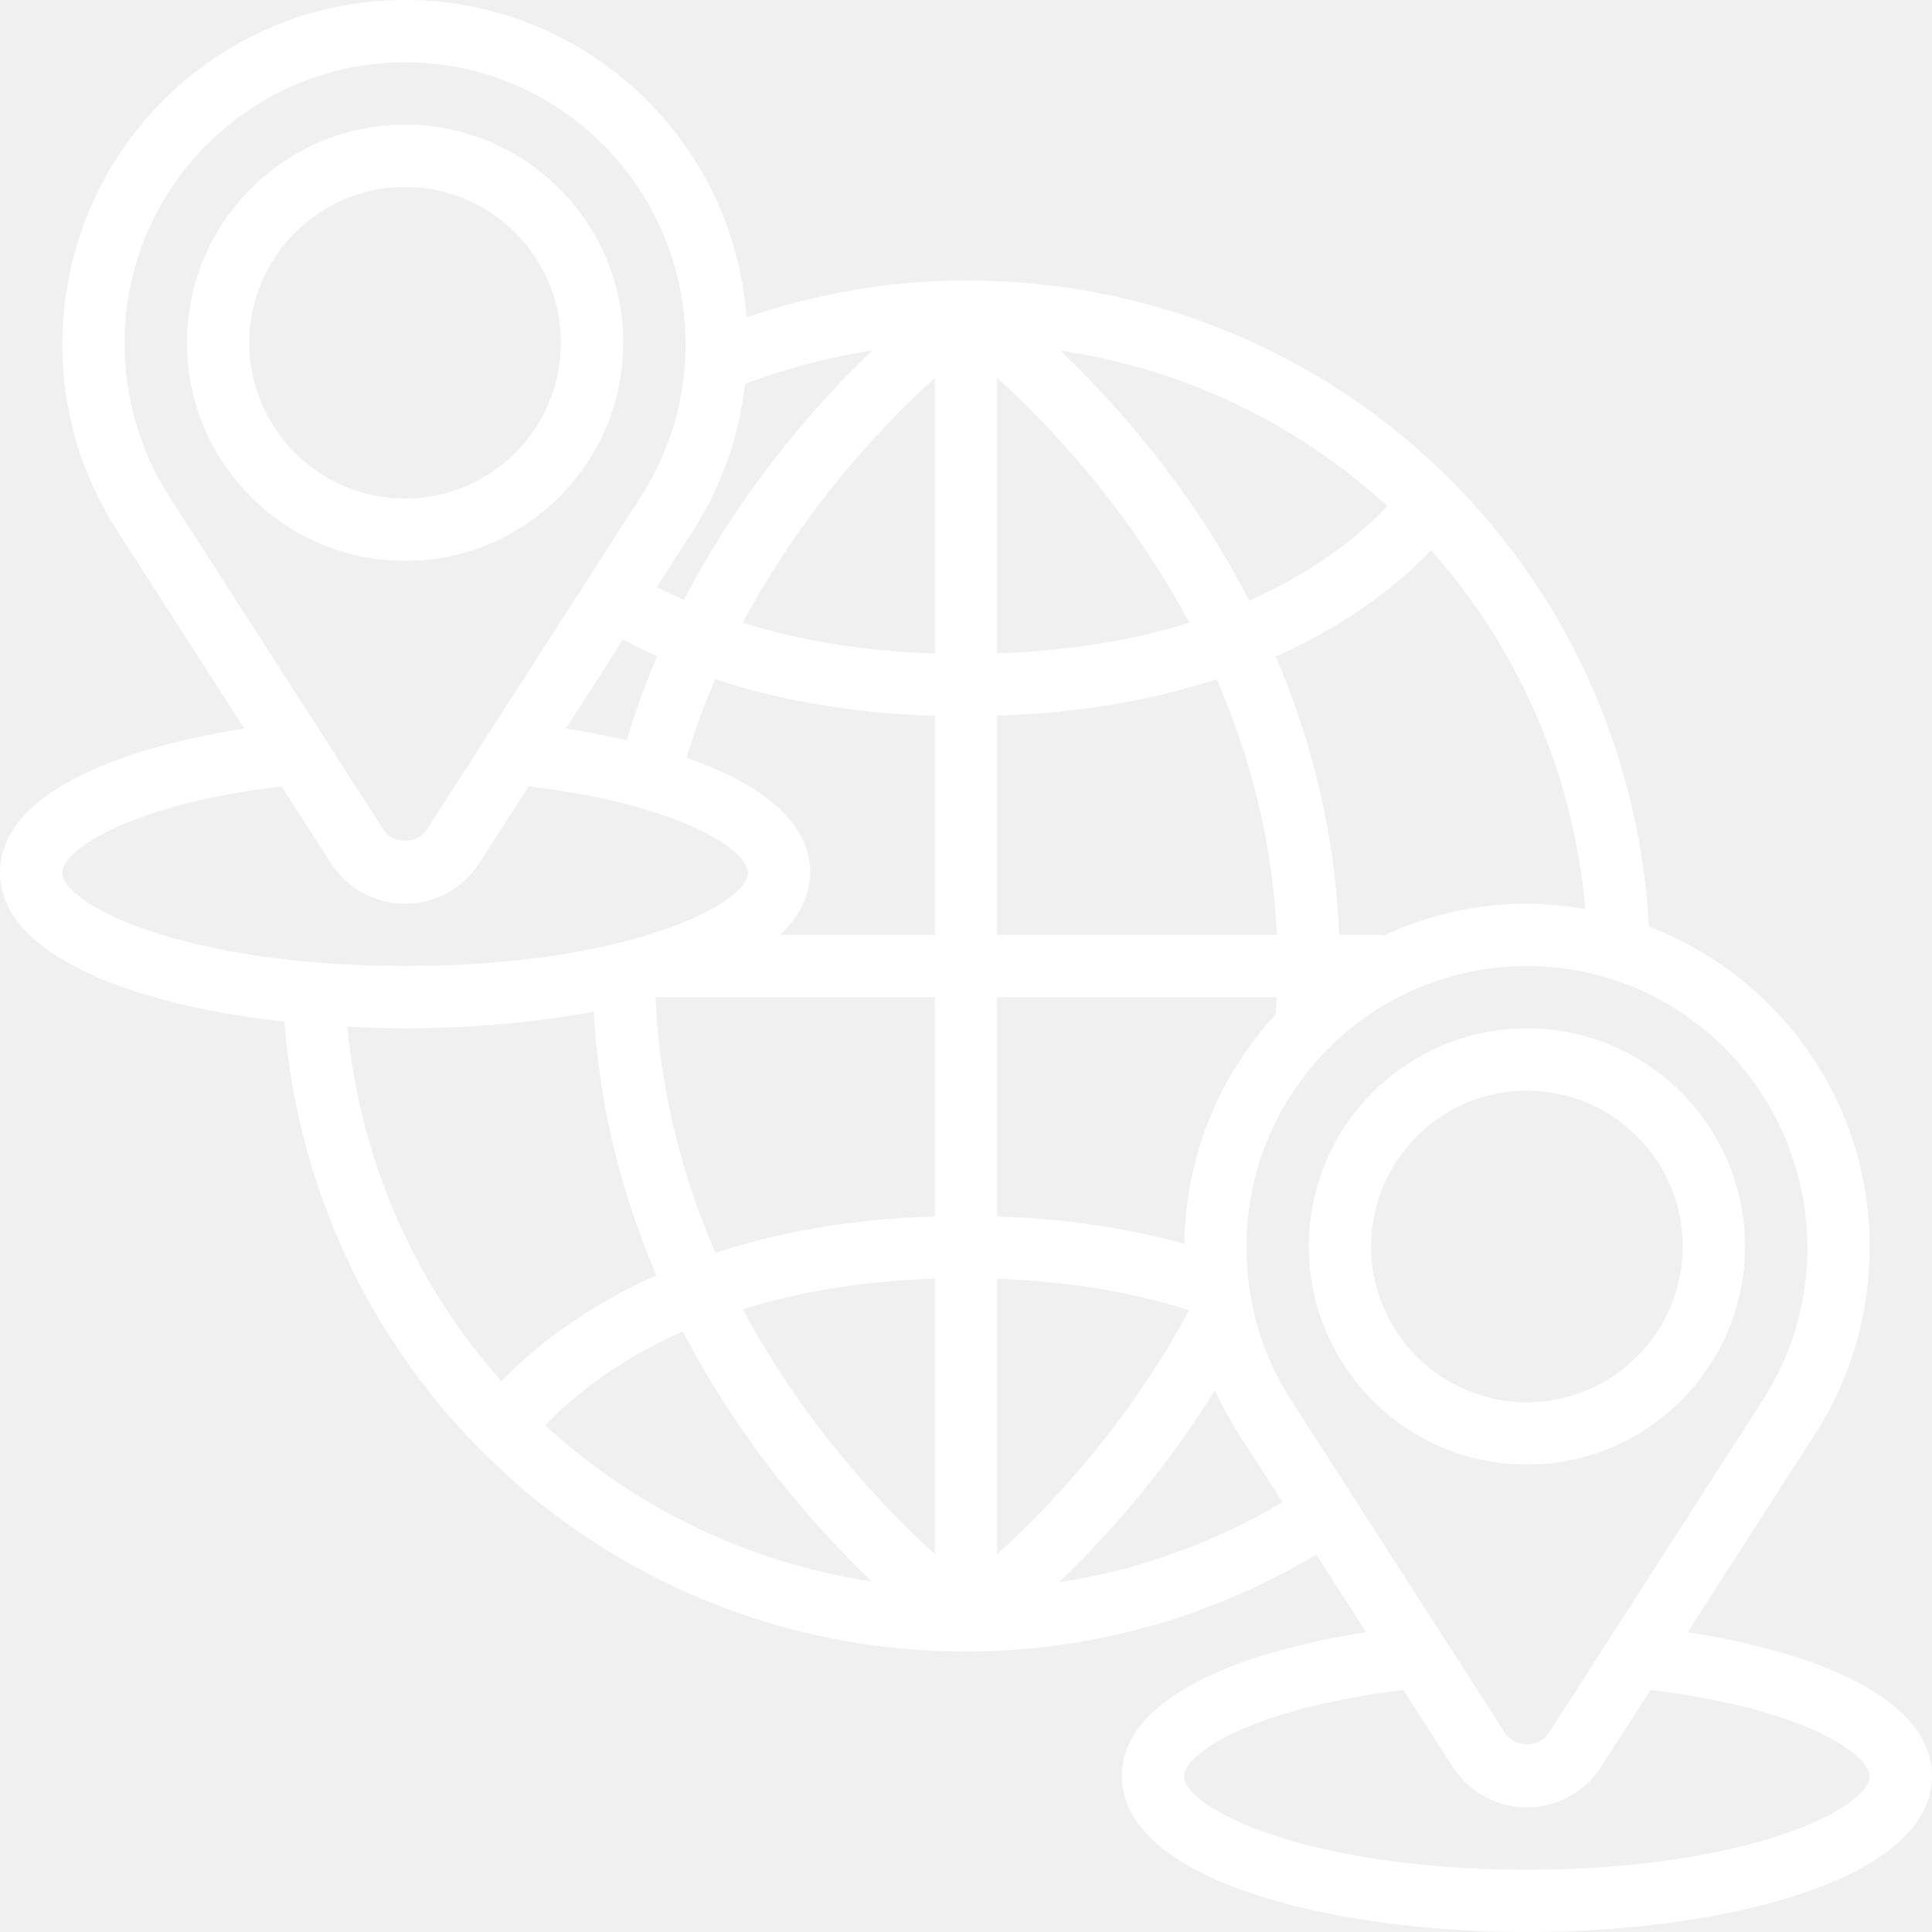
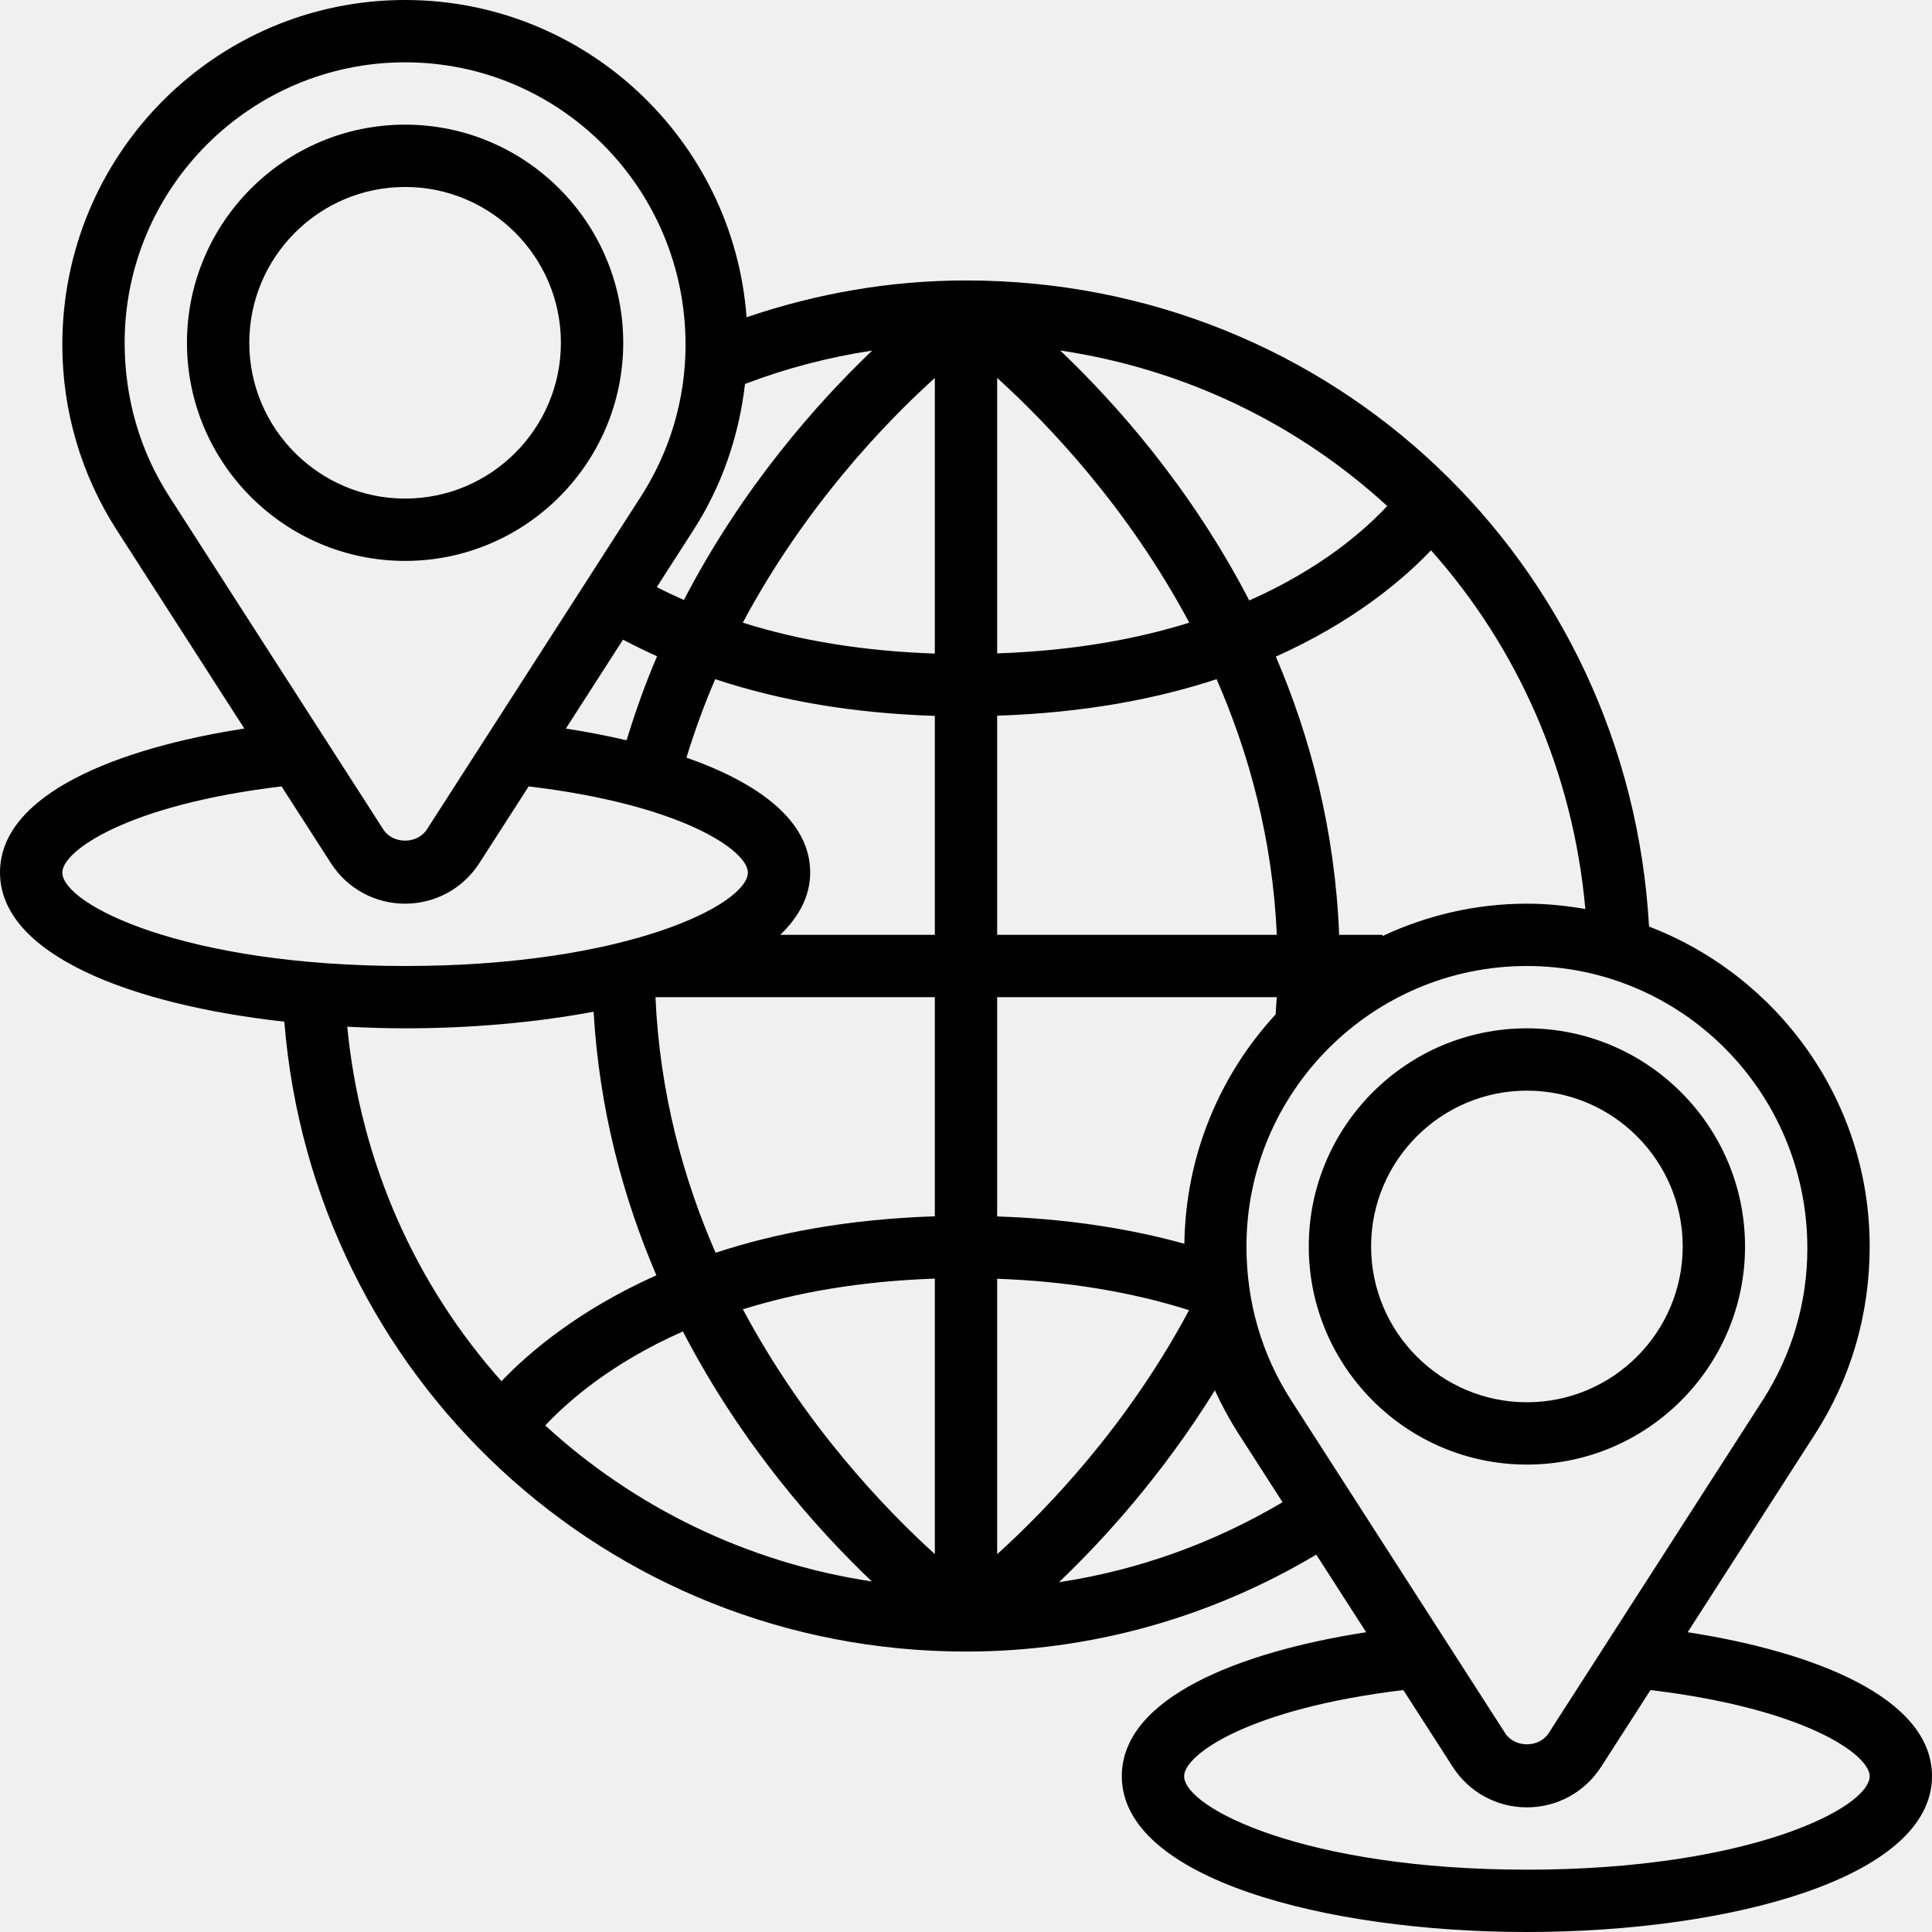
- <svg xmlns="http://www.w3.org/2000/svg" fill="#FFFFFF" height="800px" width="800px" version="1.1" id="Layer_1" viewBox="0 0 496 496" xml:space="preserve">
+ <svg xmlns="http://www.w3.org/2000/svg" fill="#000000" height="800px" width="800px" version="1.1" id="Layer_1" viewBox="0 0 496 496" xml:space="preserve">
  <g>
    <g>
      <g>
        <path d="M160,88c0-30.88-25.12-56-56-56S48,57.12,48,88s25.12,56,56,56S160,118.88,160,88z M64,88c0-22.056,17.944-40,40-40     c22.056,0,40,17.944,40,40c0,22.056-17.944,40-40,40C81.944,128,64,110.056,64,88z" />
        <path d="M448,320c0-30.88-25.12-56-56-56s-56,25.12-56,56s25.12,56,56,56S448,350.88,448,320z M352,320c0-22.056,17.944-40,40-40     c22.056,0,40,17.944,40,40c0,22.056-17.944,40-40,40C369.944,360,352,342.056,352,320z" />
        <path d="M433.272,419.04l32.752-50.952C475.168,353.864,480,337.408,480,320c0-37.464-23.576-69.448-56.64-82.12     C418.096,144.448,342.208,72,248,72c-19.352,0-38.216,3.296-56.336,9.448C188.296,35.984,150.312,0,104,0     C55.48,0,16,39.48,16,88.504c0,16.904,4.832,33.36,13.976,47.584l32.752,50.952C30.456,192.032,0,203.784,0,224     c0,20.944,33.296,33.896,72.992,38.288C80.32,353.496,155.768,424,248,424c31.816,0,62.704-8.648,89.92-24.888l12.816,19.928     C318.456,424.032,288,435.784,288,456c0,26.264,52.32,40,104,40s104-13.736,104-40C496,435.784,465.544,424.032,433.272,419.04z      M191.264,98.576c10.592-4.04,21.504-6.88,32.656-8.576c-14.168,13.512-33.304,35.088-48.344,64.04     c-2.36-1.056-4.696-2.136-6.96-3.312l9.408-14.64C185.288,124.792,189.704,112.048,191.264,98.576z M168.688,168.48     c-2.936,6.832-5.528,14.064-7.824,21.576c-5.072-1.192-10.304-2.192-15.592-3.016l14.672-22.824     C162.792,165.728,165.712,167.144,168.688,168.48z M43.44,127.44C35.952,115.8,32,102.336,32,88c0-39.696,32.304-72,72-72     s72,32.304,72,72.504c0,13.832-3.952,27.296-11.44,38.936l-54.968,85.504c-2.464,3.832-8.728,3.832-11.184,0L43.44,127.44z      M16,224c0-5.544,16.632-17.36,56.28-22.112l12.672,19.704C89.136,228.112,96.256,232,104,232s14.864-3.888,19.056-10.408     l12.672-19.704C175.368,206.64,192,218.456,192,224c0,8.144-31.064,24-88,24C47.064,248,16,232.144,16,224z M128.744,354.592     c-21.912-24.576-36.224-56.056-39.592-91.008C94.08,263.832,99.032,264,104,264c16.664,0,33.368-1.448,48.392-4.264     c1.48,25.304,7.656,47.912,16.12,67.672C148.704,336.264,135.936,347.064,128.744,354.592z M139.984,365.96     c5.896-6.296,17.064-16.056,35.336-24.144c15.008,28.968,34.272,50.632,48.512,64.192     C191.744,401.16,162.816,386.912,139.984,365.96z M240,398.984c-12.984-11.776-33.464-33.2-49.28-62.848     c13.472-4.216,29.784-7.208,49.28-7.88V398.984z M240,312.264c-22.312,0.72-40.936,4.304-56.288,9.36     c-8.352-19.136-14.336-41.096-15.432-65.576c0.056-0.008,0.104-0.032,0.168-0.048H240V312.264z M240,240h-39.68     c4.84-4.68,7.68-10,7.68-16c0-13.384-13.384-23.04-31.768-29.496c2.16-7,4.608-13.752,7.392-20.136     c17.016,5.648,35.88,8.768,56.376,9.416V240z M240,167.792c-17.92-0.608-34.424-3.224-49.304-7.936     C206.536,130.208,227,108.776,240,97.024V167.792z M367.384,141.28c22.096,24.8,36.448,56.64,39.616,92.088     c-4.888-0.84-9.88-1.368-15-1.368c-13.248,0-25.768,3.024-37.048,8.304V240H343.8c-1.064-26.816-7.376-50.704-16.256-71.432     C347.424,159.672,360.216,148.808,367.384,141.28z M356.136,129.904c-5.856,6.288-17.04,16.112-35.416,24.256     c-15.008-28.968-34.296-50.632-48.552-64.184C304.4,94.784,333.328,108.992,356.136,129.904z M256,97.016     c12.984,11.768,33.488,33.184,49.32,62.84c-13.48,4.216-29.808,7.216-49.32,7.888V97.016z M256,183.736     c22.328-0.728,40.968-4.312,56.336-9.376c8.36,19.152,14.368,41.136,15.464,65.64H256V183.736z M256,256h71.776     c-0.072,1.416-0.176,2.92-0.28,4.416c-14.28,15.496-23.128,36.096-23.432,58.888c-14.896-4.12-30.992-6.448-48.064-7.008V256z      M256,399.008v-70.712c17.744,0.624,34.264,3.32,49.272,8.064C289.512,365.864,269.008,387.256,256,399.008z M271.864,406.2     c11.6-11.072,26.624-27.648,40.032-49.272c1.752,3.848,3.776,7.576,6.08,11.168l11.296,17.568     C311.528,396.168,292.104,403.152,271.864,406.2z M331.44,359.44C323.952,347.8,320,334.336,320,320c0-39.696,32.304-72,72-72     s72,32.304,72,72.504c0,13.832-3.952,27.296-11.44,38.936l-54.968,85.504c-2.464,3.832-8.728,3.832-11.184,0L331.44,359.44z      M392,480c-56.936,0-88-15.856-88-24c0-5.544,16.632-17.36,56.28-22.112l12.672,19.704C377.136,460.112,384.256,464,392,464     c7.744,0,14.864-3.888,19.056-10.408l12.672-19.704C463.368,438.64,480,450.456,480,456C480,464.144,448.936,480,392,480z" />
      </g>
    </g>
  </g>
</svg>
